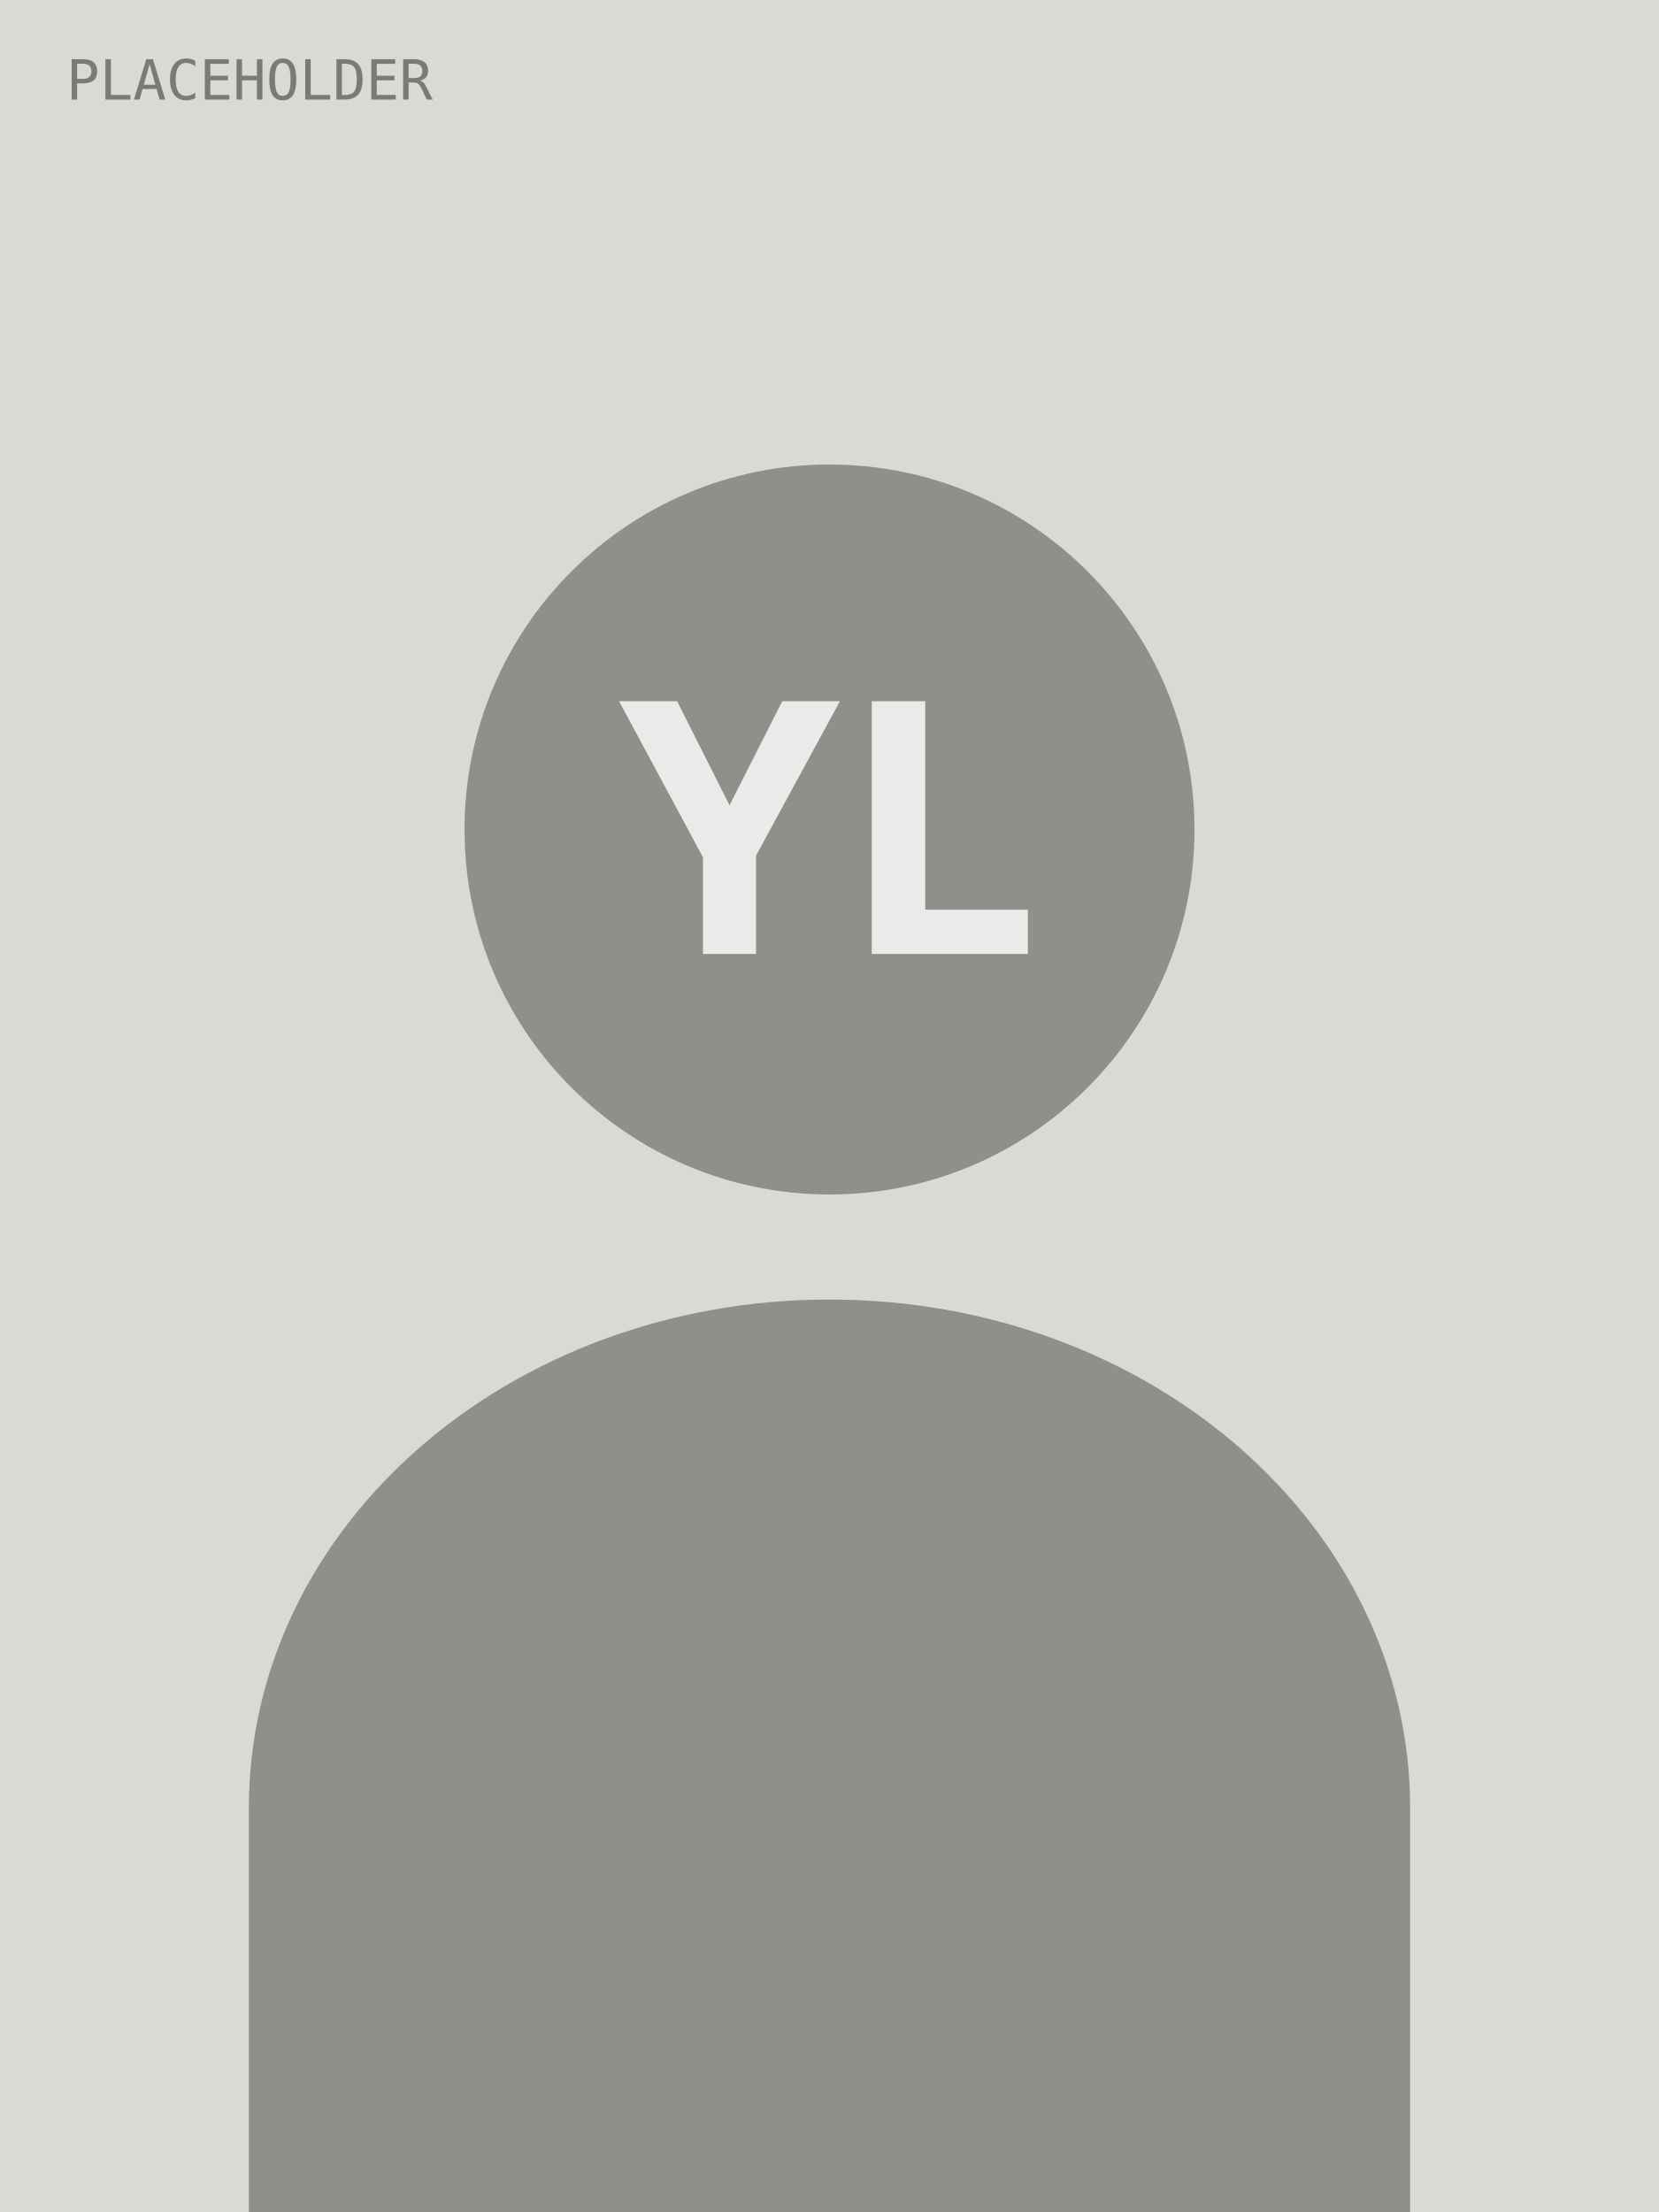
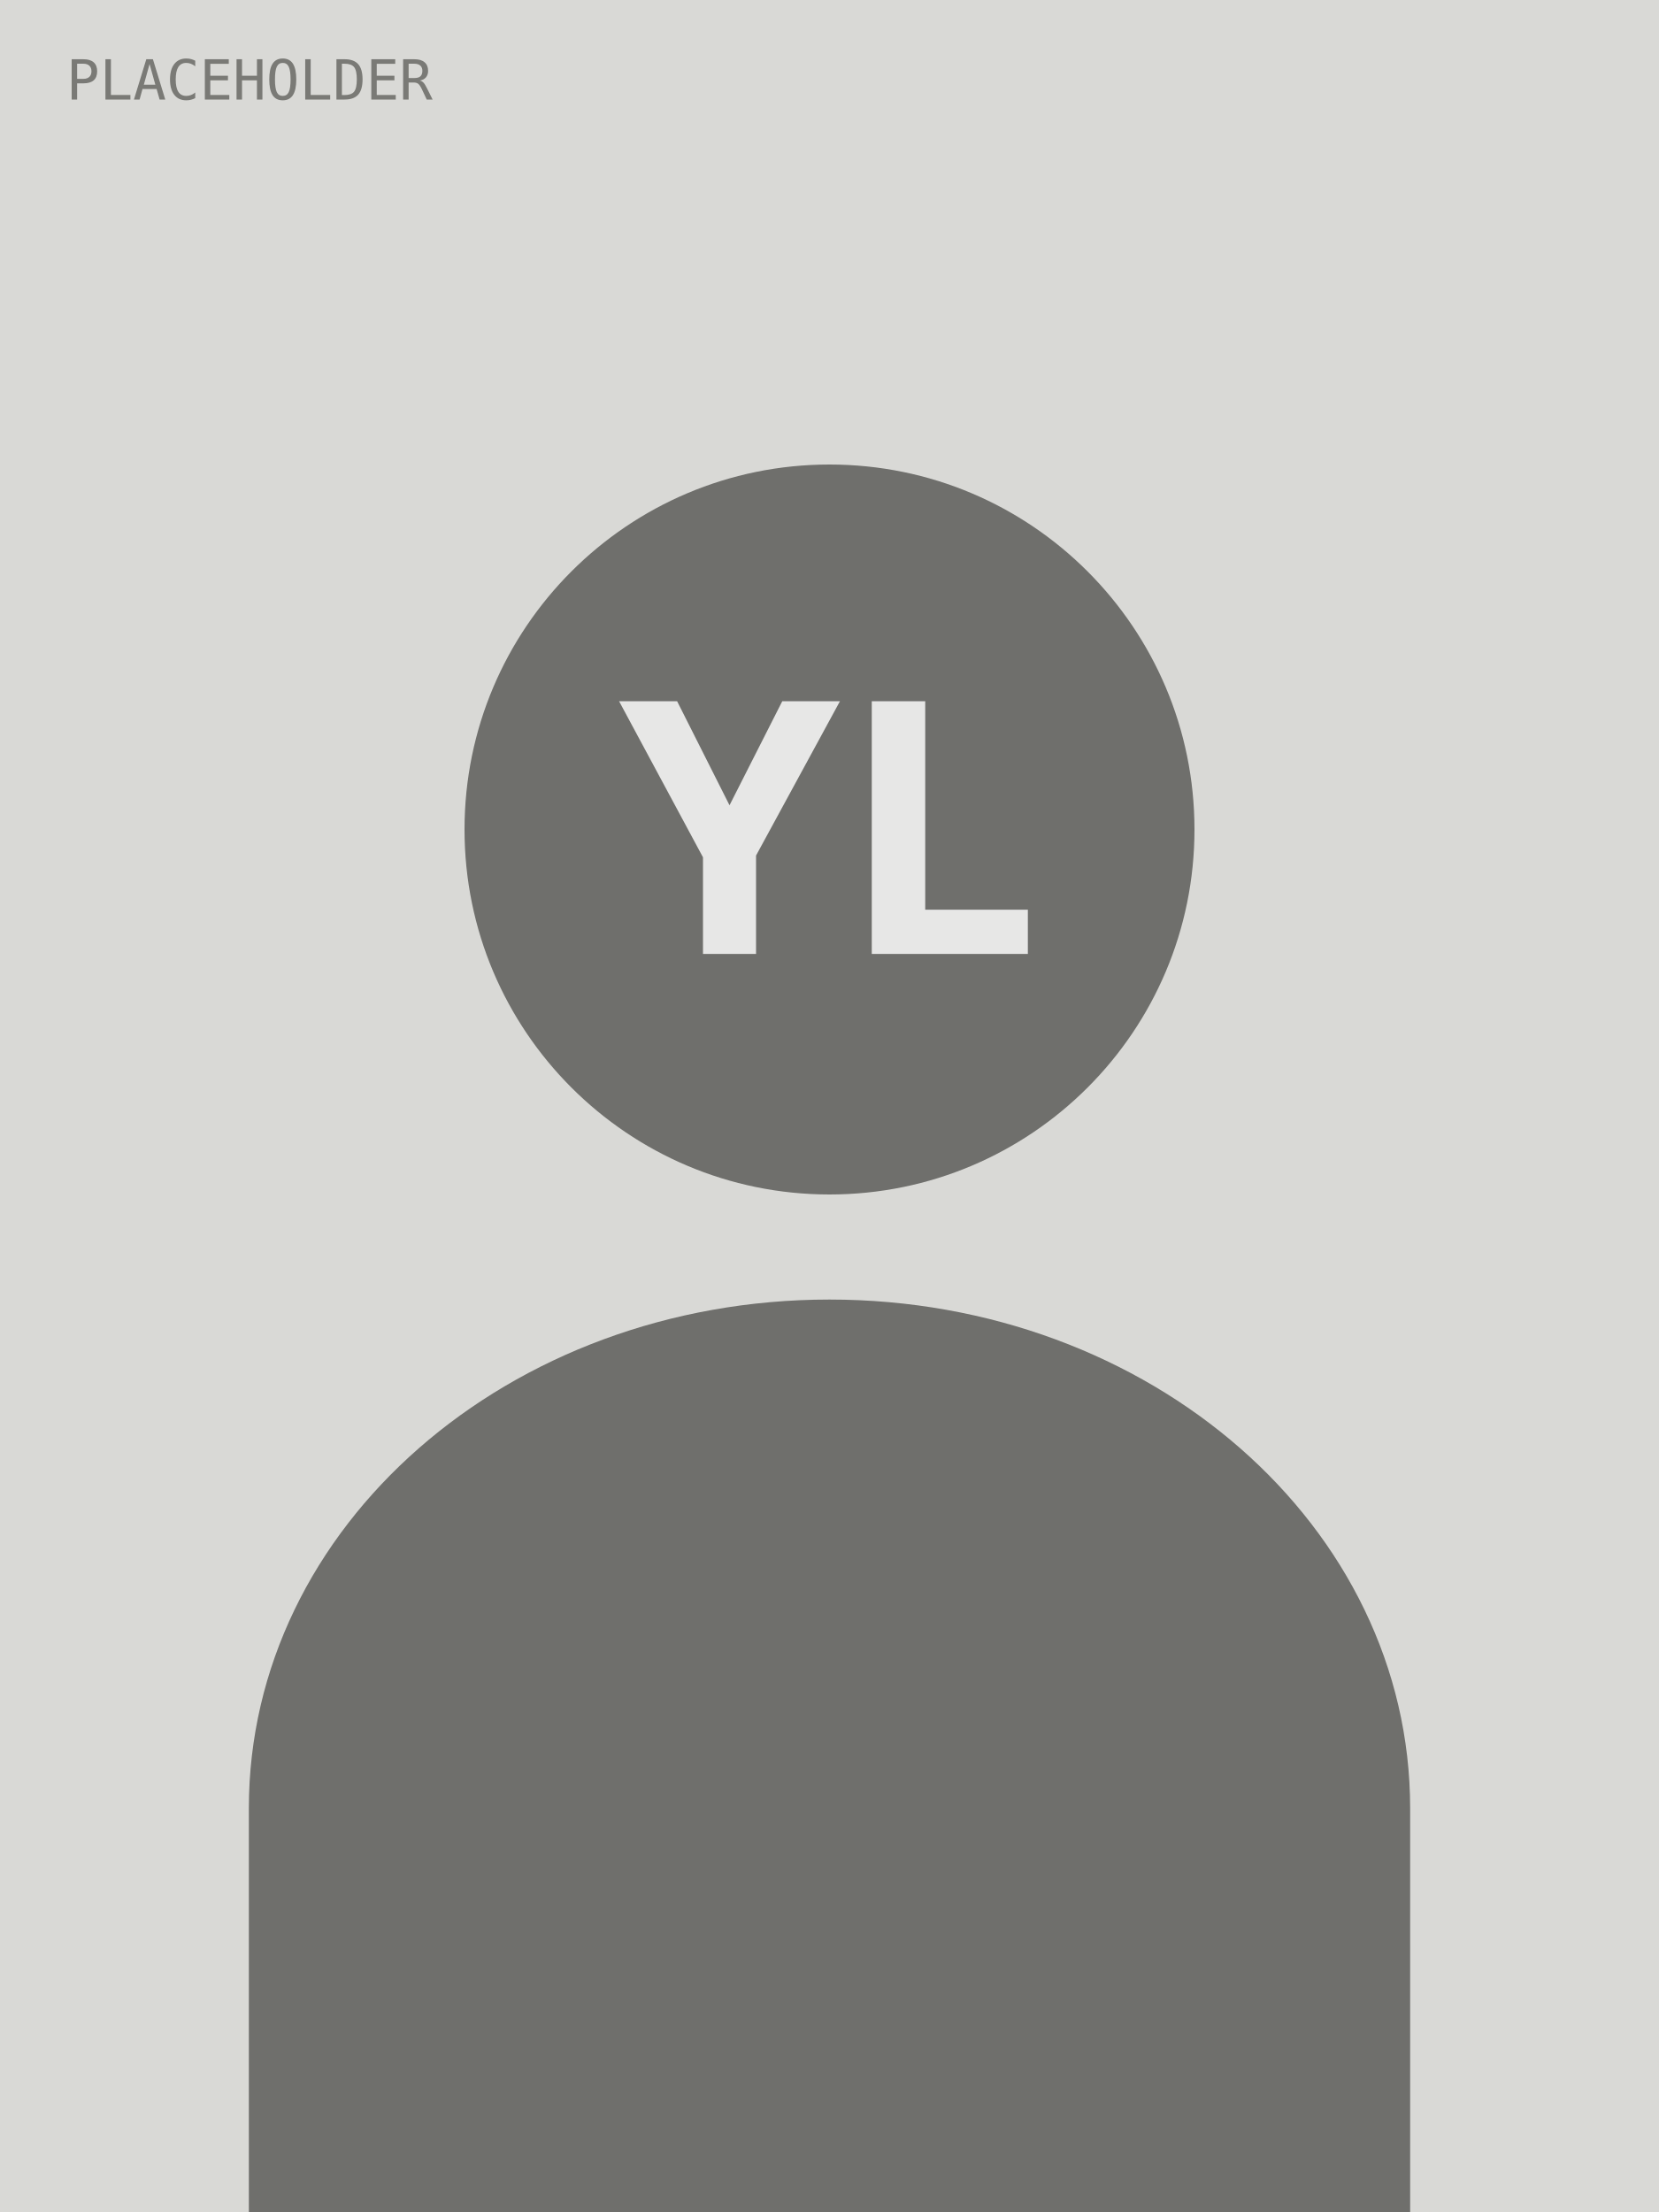
<svg xmlns="http://www.w3.org/2000/svg" viewBox="0 0 600 800" width="600" height="800" role="img" aria-label="Placeholder portrait of Yunzhu Li">
  <rect width="600" height="800" fill="#d9d9d6" />
-   <circle cx="300" cy="300" r="132" fill="#8f8f8c" />
-   <path d="M300 470c-116 0-210 82-210 184v146h420V654c0-102-94-184-210-184z" fill="#8f8f8c" />
+   <circle cx="300" cy="300" r="132" fill="#6f6f6c" />
+   <path d="M300 470c-116 0-210 82-210 184v146h420V654c0-102-94-184-210-184z" fill="#6f6f6c" />
  <g font-family="Barlow Semi Condensed, Arial Narrow, sans-serif" font-weight="700" font-size="128" fill="#f4f4f3" opacity="0.9">
    <text x="300" y="345" text-anchor="middle">YL</text>
  </g>
  <g font-family="IBM Plex Mono, ui-monospace, monospace" font-size="20" fill="#3a3a35" opacity="0.6">
    <text x="24" y="36">PLACEHOLDER</text>
  </g>
</svg>
